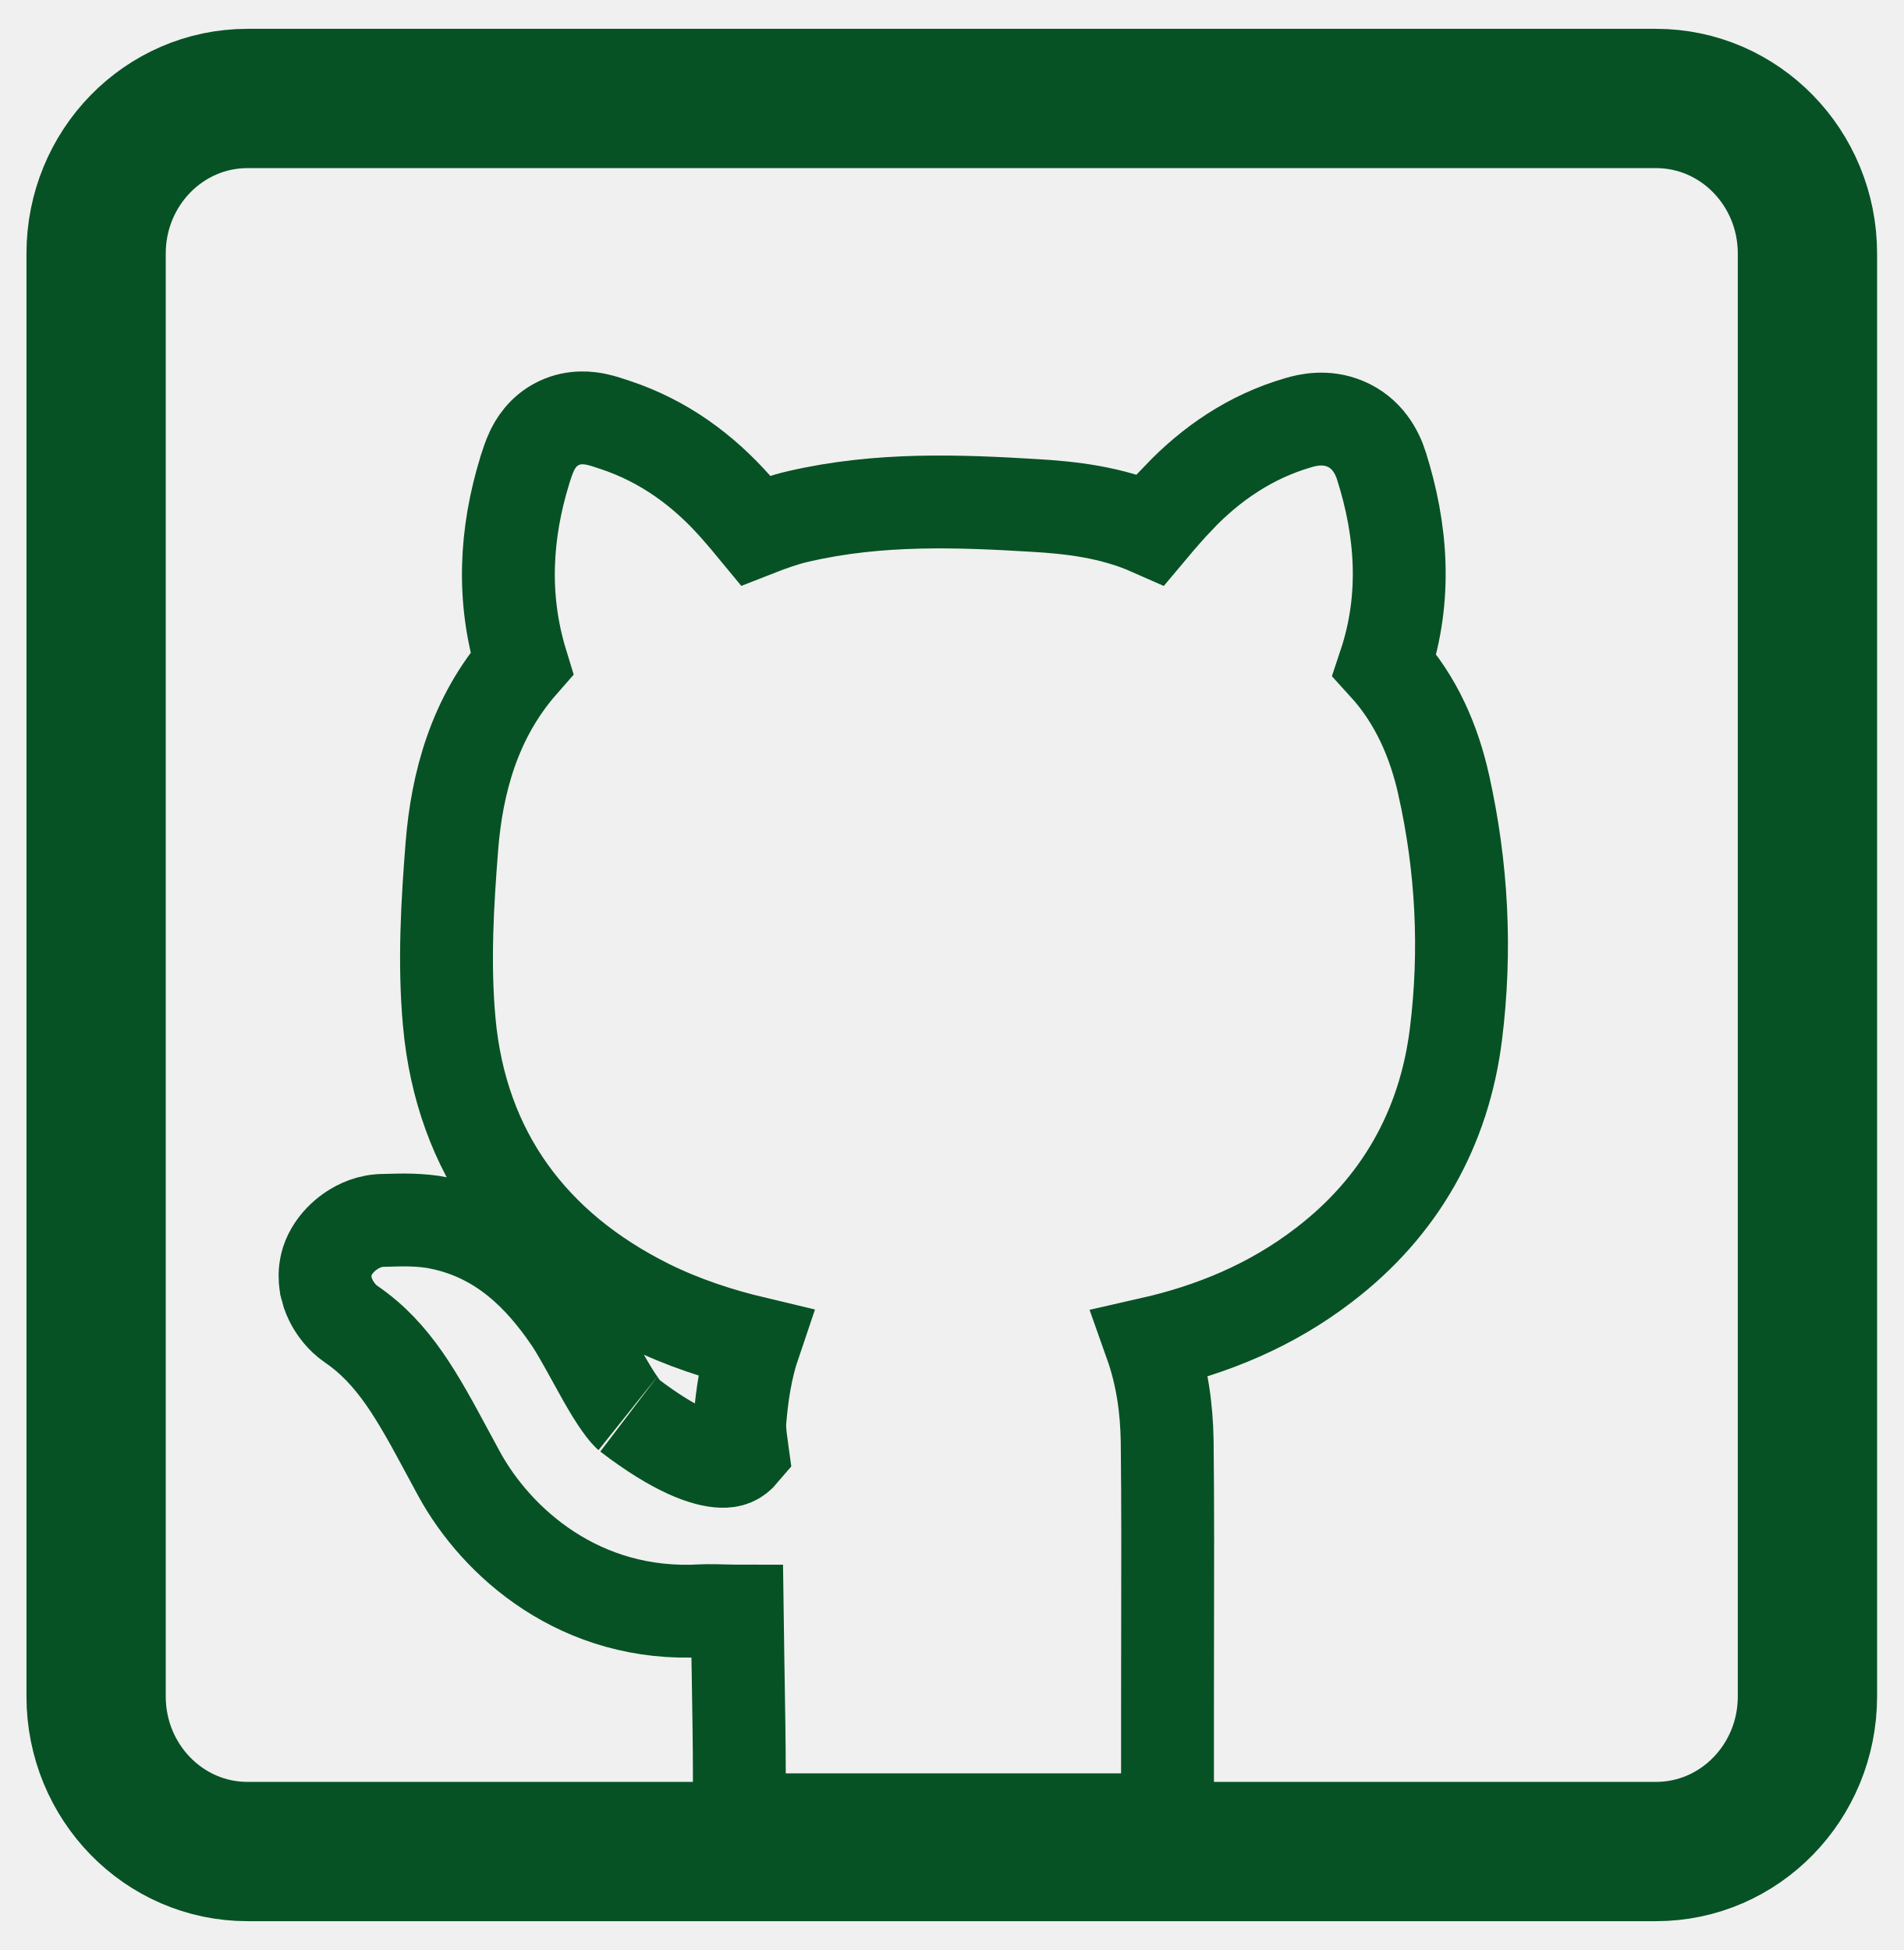
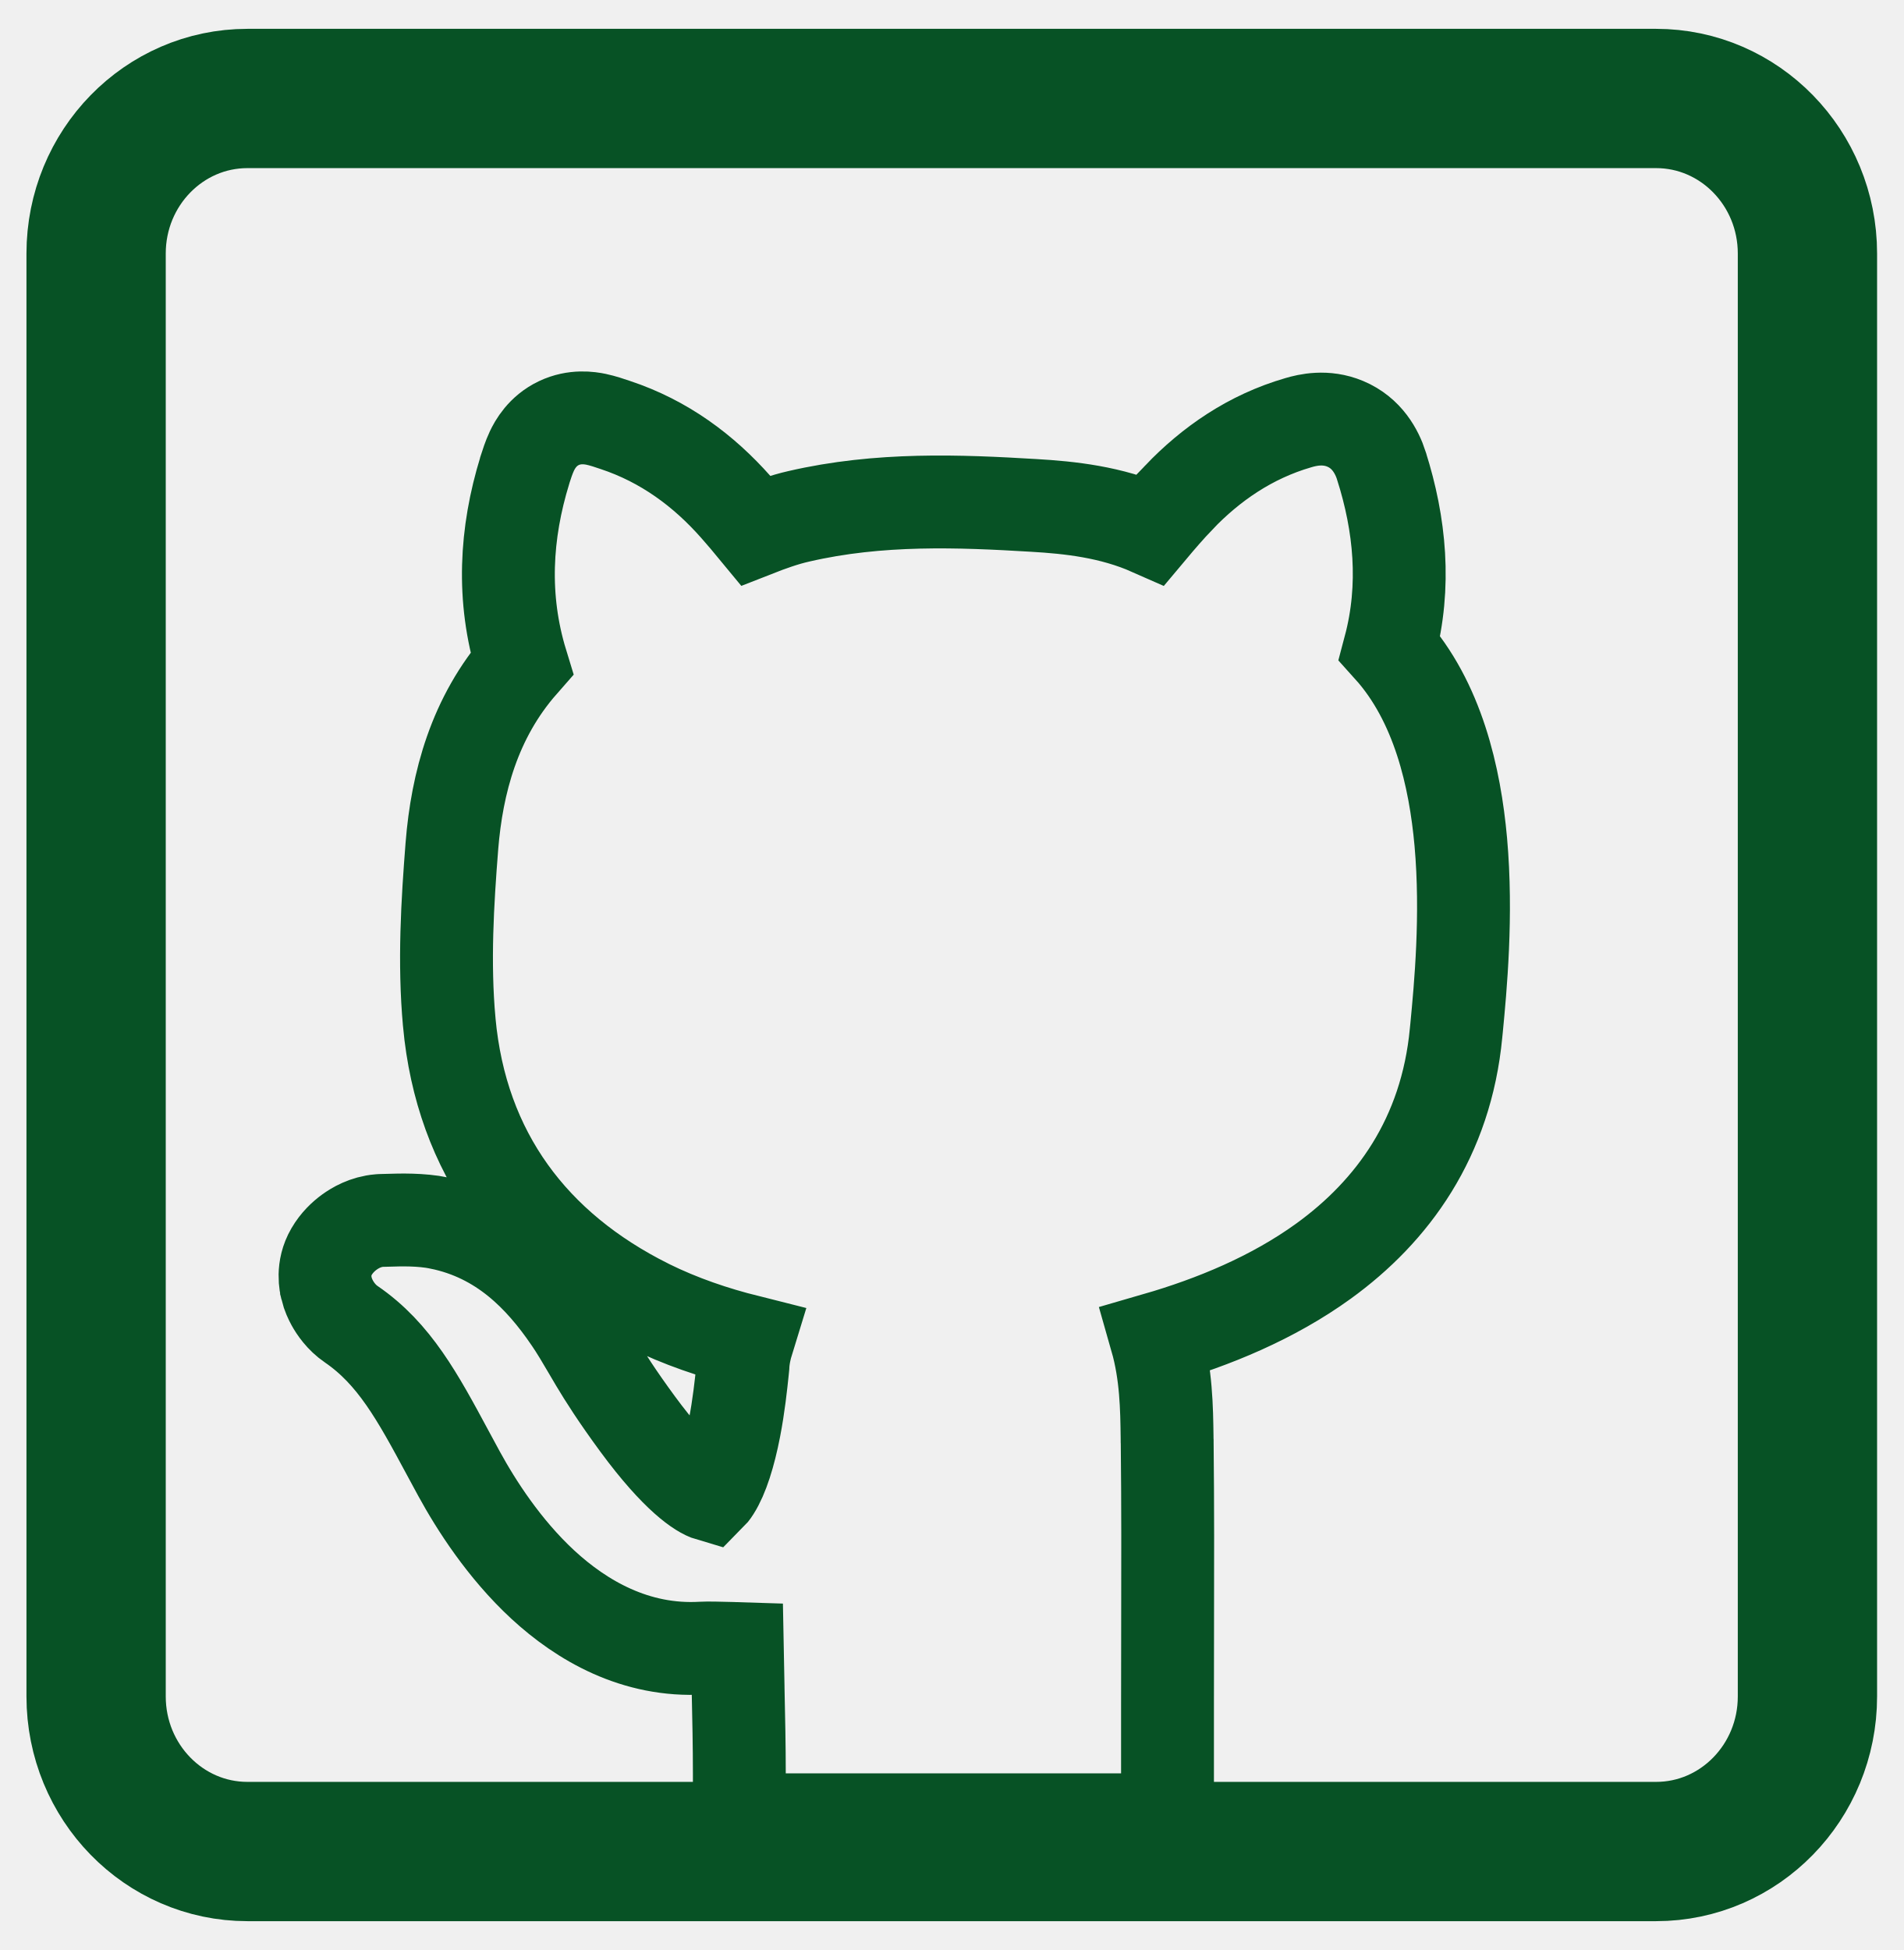
<svg xmlns="http://www.w3.org/2000/svg" width="41" height="42" viewBox="0 0 41 42" fill="none">
  <g clip-path="url(#clip0_144_275)">
    <path d="M35.669 2.121H5.33C3.53 2.121 2.07 3.616 2.07 5.46V36.539C2.07 38.384 3.53 39.879 5.33 39.879H35.669C37.469 39.879 38.929 38.384 38.929 36.539V5.46C38.929 3.616 37.469 2.121 35.669 2.121Z" stroke="#075225" stroke-width="3" stroke-miterlimit="10" />
-     <path d="M24.146 39.195L25.146 39.195V38.195V36.712C25.146 36.177 25.147 35.642 25.148 35.105C25.151 33.757 25.154 32.402 25.139 31.048L25.139 31.045C25.128 30.343 25.033 29.634 24.786 28.938C26.104 28.639 27.377 28.122 28.52 27.242C30.157 25.99 31.107 24.293 31.358 22.278C31.584 20.473 31.49 18.669 31.094 16.9L31.094 16.898C30.889 15.989 30.516 15.086 29.821 14.324C30.309 12.862 30.189 11.406 29.753 10.032L29.753 10.032L29.752 10.027C29.656 9.73 29.444 9.325 28.973 9.128C28.553 8.952 28.159 9.046 27.964 9.104C26.926 9.405 26.081 9.993 25.39 10.715L25.39 10.716C25.179 10.936 24.976 11.172 24.783 11.402C23.93 11.025 23.04 10.931 22.268 10.886C20.668 10.79 18.936 10.719 17.2 11.122C16.894 11.191 16.57 11.308 16.277 11.423C16.141 11.258 15.995 11.085 15.848 10.919C15.159 10.14 14.312 9.504 13.248 9.152L13.242 9.15C13.134 9.113 12.983 9.062 12.842 9.032C12.702 9.003 12.379 8.95 12.035 9.114C11.681 9.283 11.521 9.577 11.455 9.717C11.391 9.853 11.342 10.008 11.308 10.113L11.306 10.122L11.306 10.122L11.304 10.129C10.887 11.483 10.805 12.88 11.237 14.29C10.212 15.458 9.843 16.867 9.733 18.219L9.733 18.222C9.638 19.429 9.558 20.729 9.676 22.017L9.676 22.018C9.936 24.847 11.482 26.881 13.954 28.114L13.959 28.117C14.714 28.489 15.485 28.74 16.253 28.923C16.063 29.482 15.984 30.04 15.94 30.552C15.928 30.664 15.933 30.764 15.937 30.826C15.942 30.9 15.95 30.973 15.958 31.033C15.964 31.084 15.972 31.137 15.979 31.183C15.98 31.192 15.981 31.201 15.982 31.21C15.986 31.235 15.989 31.258 15.992 31.28C15.864 31.432 15.731 31.481 15.541 31.474C15.202 31.462 14.564 31.258 13.538 30.471C13.542 30.474 13.524 30.461 13.485 30.416C13.448 30.374 13.403 30.316 13.35 30.24C13.242 30.087 13.125 29.895 13.001 29.676C12.936 29.562 12.864 29.431 12.789 29.294C12.612 28.973 12.42 28.623 12.269 28.402L12.268 28.401C11.654 27.505 10.813 26.616 9.465 26.343L9.463 26.342C9.058 26.261 8.63 26.274 8.348 26.283C8.306 26.284 8.267 26.285 8.232 26.286L8.201 26.287L8.17 26.289C7.87 26.314 7.645 26.451 7.526 26.537C7.403 26.626 7.253 26.765 7.142 26.957C6.927 27.324 7.016 27.681 7.033 27.75L7.033 27.752C7.066 27.886 7.119 27.994 7.157 28.064C7.219 28.176 7.35 28.376 7.567 28.523C8.494 29.158 8.997 30.09 9.643 31.291C9.722 31.438 9.804 31.589 9.888 31.744C10.697 33.226 12.502 34.846 15.122 34.693C15.249 34.686 15.482 34.692 15.793 34.699C15.82 34.7 15.849 34.701 15.878 34.701C15.883 35.089 15.89 35.509 15.896 35.927L15.897 35.95C15.911 36.787 15.924 37.614 15.924 38.195V39.195L16.924 39.195L24.146 39.195ZM29.601 14.098C29.601 14.098 29.602 14.099 29.603 14.1C29.602 14.099 29.601 14.098 29.601 14.098Z" stroke="#075225" stroke-width="2" />
+     <path d="M24.146 39.195L25.146 39.195V38.195V36.712C25.146 36.177 25.147 35.642 25.148 35.105C25.151 33.757 25.154 32.402 25.139 31.048L25.139 31.045L25.138 31.033V31.033C25.138 31.005 25.138 30.976 25.137 30.947C25.129 30.336 25.119 29.592 24.903 28.835C26.132 28.479 27.411 27.955 28.507 27.162C29.995 26.084 31.147 24.504 31.361 22.249C31.365 22.214 31.368 22.177 31.372 22.139C31.455 21.276 31.604 19.716 31.463 18.134C31.338 16.742 30.971 15.112 29.931 13.957C30.287 12.618 30.153 11.29 29.753 10.032L29.753 10.032L29.752 10.027C29.656 9.73 29.444 9.325 28.973 9.128C28.553 8.952 28.159 9.046 27.964 9.104C26.926 9.405 26.081 9.993 25.39 10.715L25.39 10.716C25.179 10.936 24.976 11.172 24.783 11.402C23.93 11.025 23.04 10.931 22.268 10.886C20.668 10.79 18.936 10.719 17.2 11.122C16.894 11.191 16.57 11.308 16.277 11.423C16.141 11.258 15.995 11.085 15.848 10.919C15.159 10.14 14.312 9.504 13.248 9.152L13.242 9.15C13.134 9.113 12.983 9.062 12.842 9.032C12.702 9.003 12.379 8.95 12.035 9.114C11.681 9.283 11.521 9.577 11.455 9.717C11.391 9.853 11.342 10.008 11.308 10.113L11.306 10.122L11.306 10.122L11.304 10.129C10.887 11.483 10.805 12.88 11.237 14.29C10.212 15.458 9.843 16.867 9.733 18.219L9.733 18.222C9.638 19.429 9.558 20.729 9.676 22.017L9.676 22.018C9.936 24.847 11.482 26.881 13.954 28.114L13.959 28.117C14.664 28.465 15.384 28.706 16.101 28.886C16.053 29.042 16.009 29.232 16.001 29.434C15.999 29.458 15.996 29.484 15.993 29.51C15.96 29.826 15.912 30.28 15.819 30.76C15.709 31.327 15.56 31.801 15.383 32.078C15.342 32.143 15.309 32.18 15.289 32.2C15.098 32.144 14.587 31.831 13.735 30.673C13.29 30.067 13.029 29.655 12.835 29.331C12.785 29.248 12.735 29.162 12.685 29.076C12.554 28.852 12.419 28.622 12.269 28.402L12.268 28.401C11.654 27.505 10.813 26.616 9.465 26.343L9.463 26.342C9.058 26.261 8.63 26.274 8.348 26.283C8.306 26.284 8.267 26.285 8.232 26.286L8.201 26.287L8.17 26.289C7.87 26.314 7.645 26.451 7.526 26.537C7.403 26.626 7.253 26.765 7.142 26.957C6.927 27.324 7.016 27.681 7.033 27.75L7.033 27.752C7.066 27.886 7.119 27.994 7.157 28.064C7.219 28.176 7.35 28.376 7.567 28.523C8.494 29.158 8.997 30.09 9.643 31.291C9.722 31.438 9.804 31.589 9.888 31.744C10.253 32.411 10.855 33.356 11.69 34.129C12.527 34.902 13.686 35.582 15.122 35.498C15.249 35.491 15.482 35.497 15.793 35.505C15.821 35.505 15.85 35.506 15.88 35.507C15.885 35.783 15.891 36.062 15.897 36.34L15.897 36.358C15.911 36.992 15.924 37.617 15.924 38.195V39.195L16.924 39.195L24.146 39.195Z" stroke="#075225" stroke-width="2" />
  </g>
  <defs>
    <clipPath id="clip0_144_275">
      <rect width="41" height="42" fill="white" />
    </clipPath>
  </defs>
</svg>
